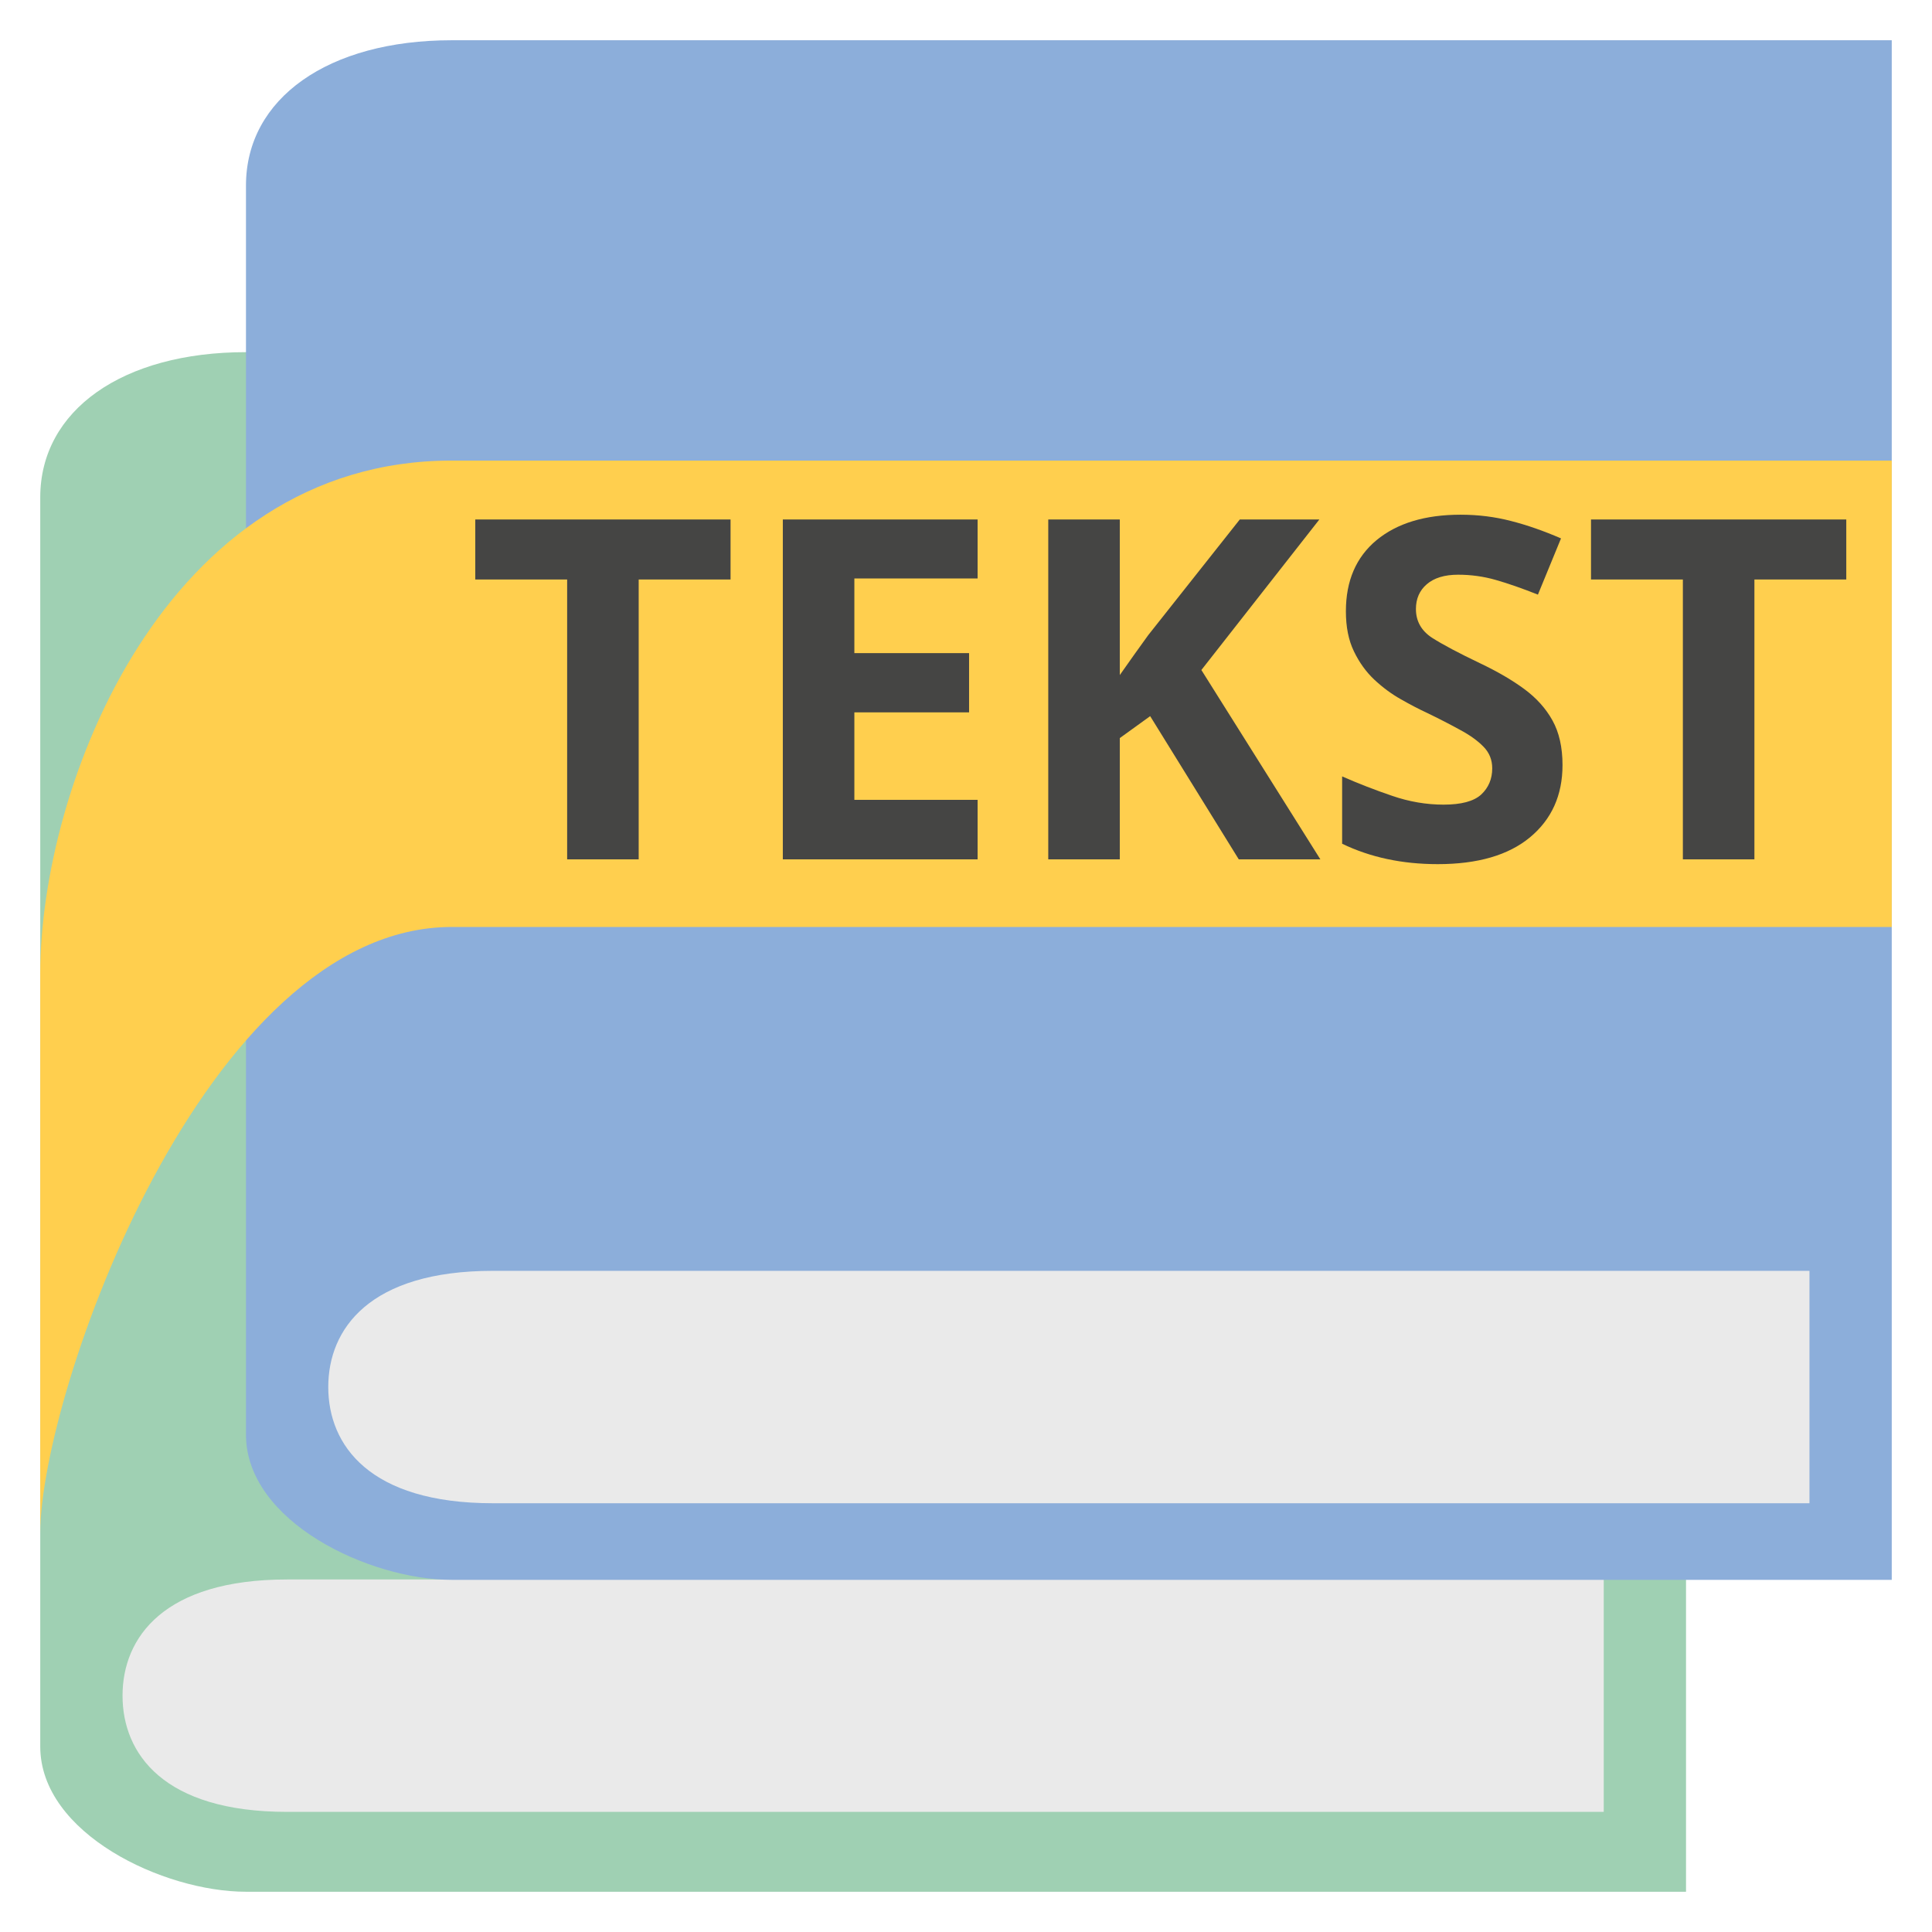
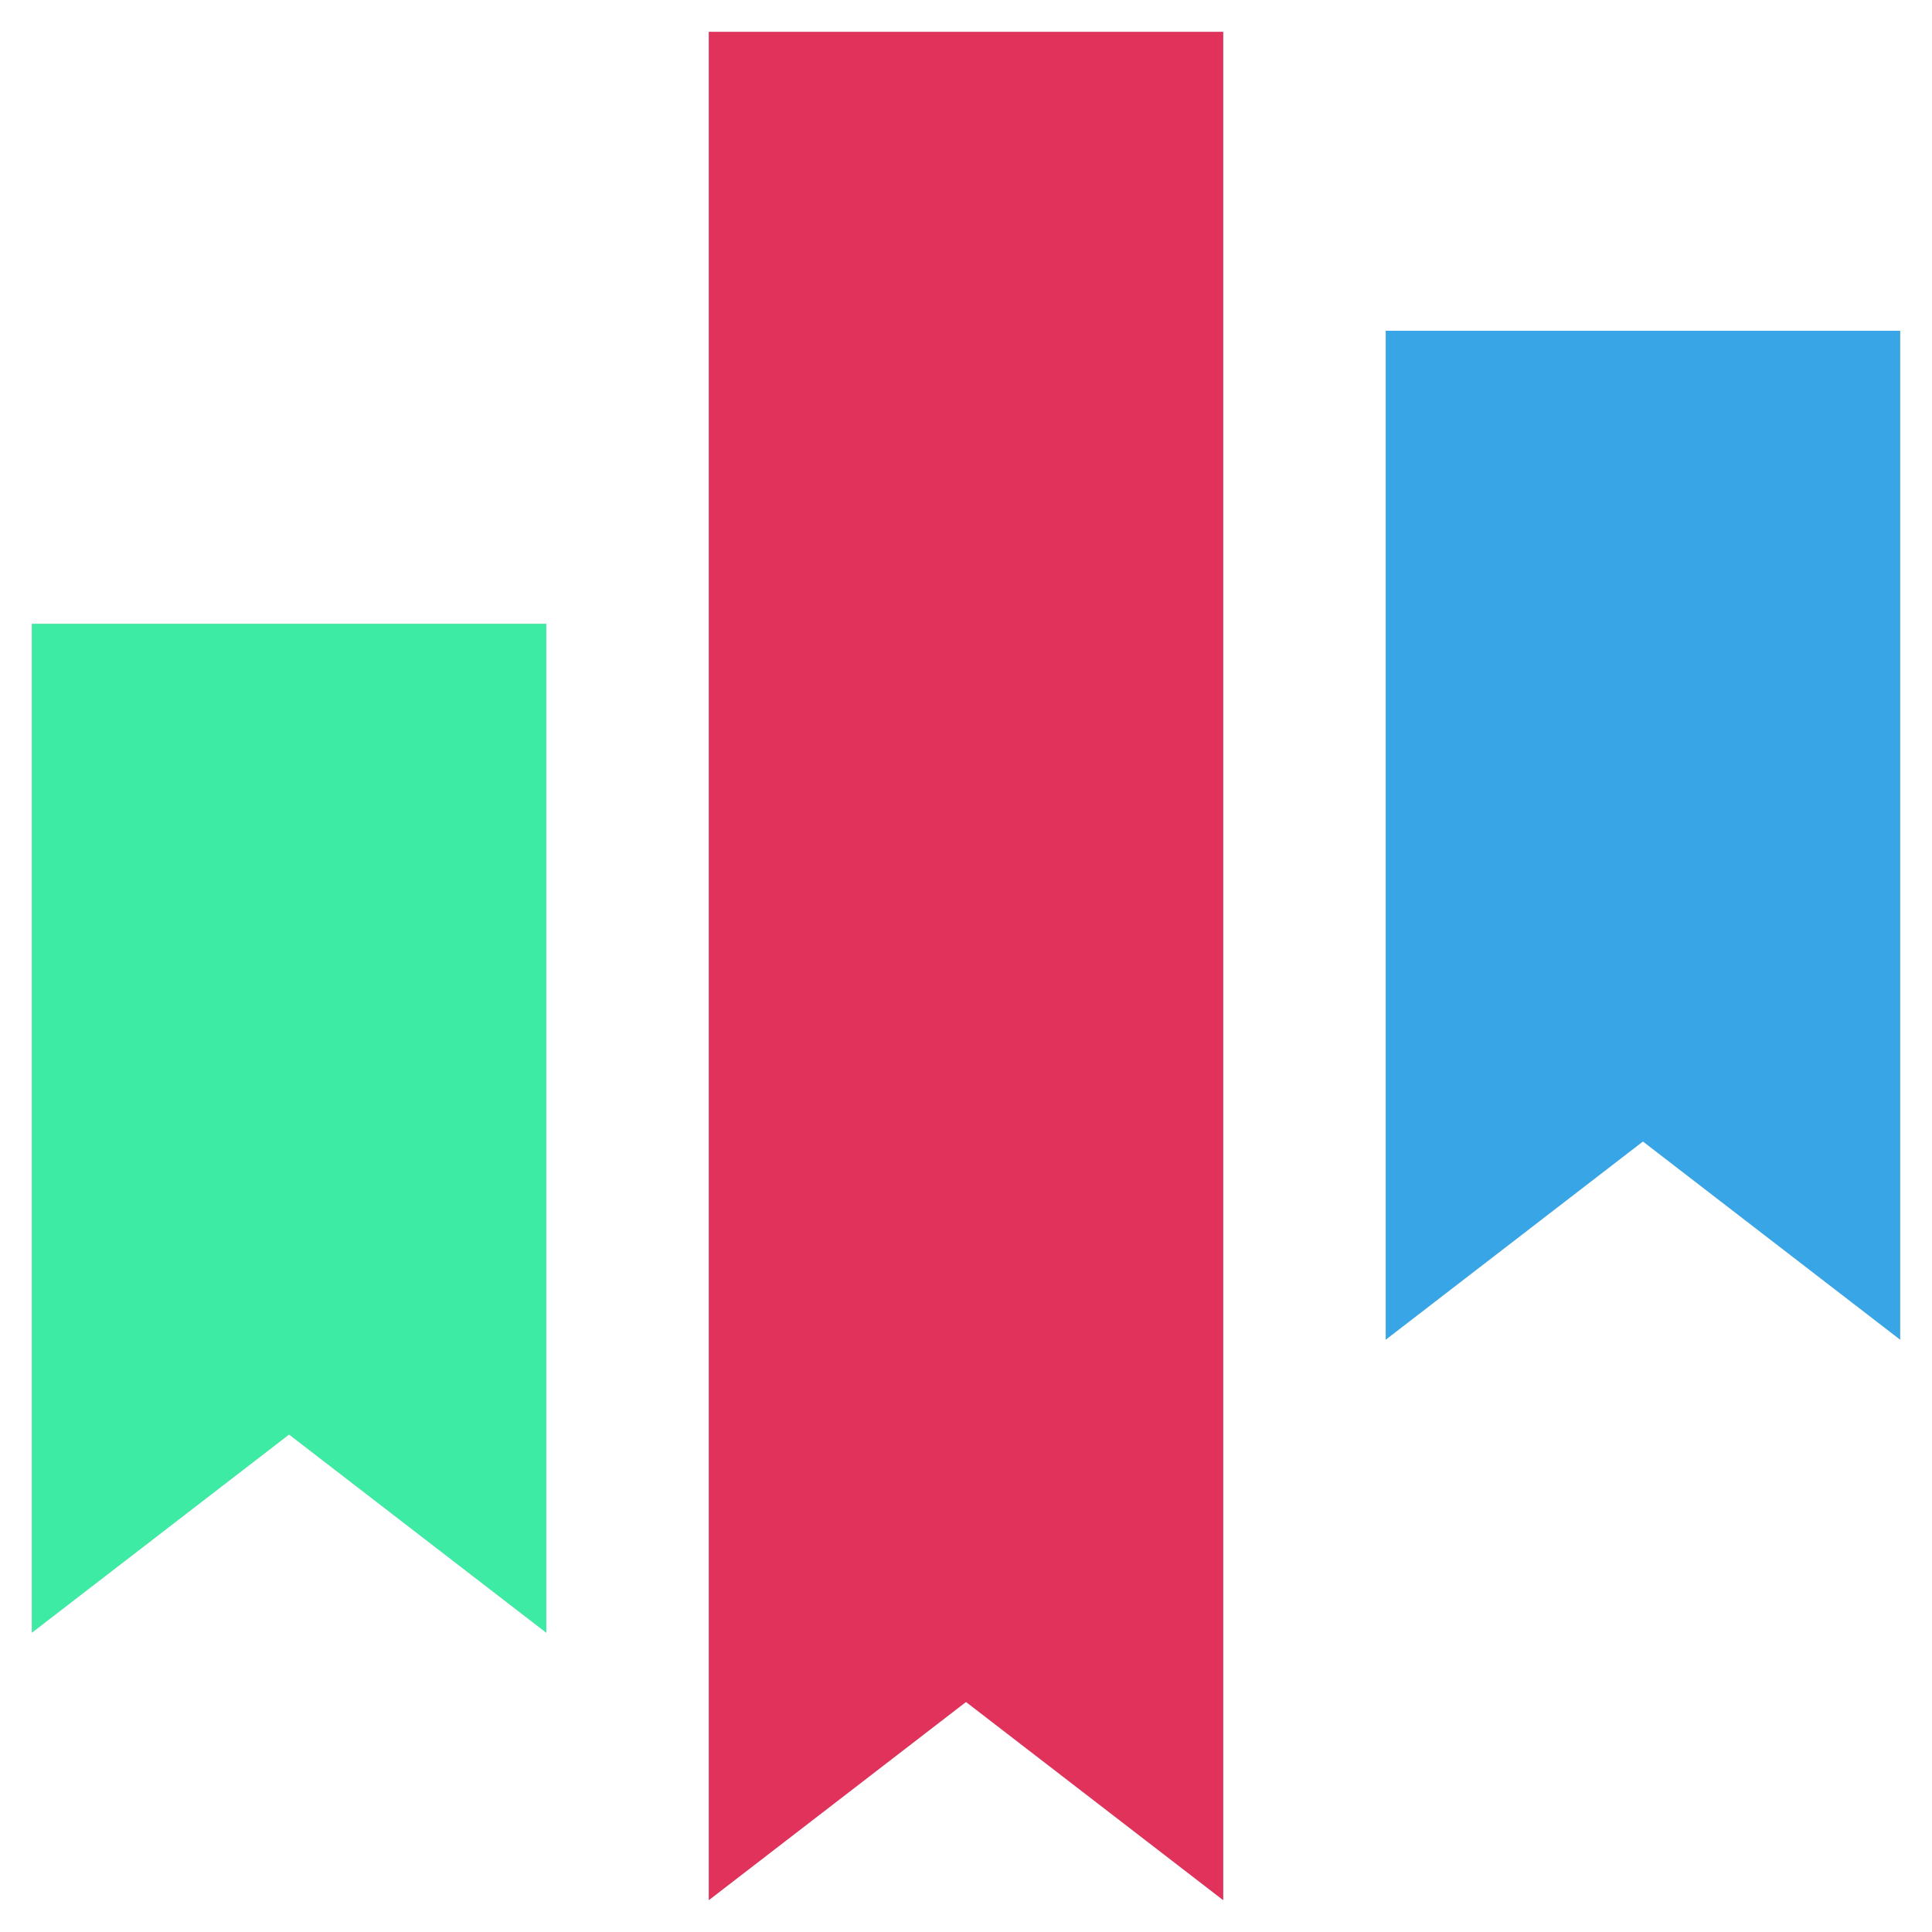
<svg xmlns="http://www.w3.org/2000/svg" id="svg2932" viewBox="0 0 120 120" version="1.1" width="120" height="120">
-   <defs id="defs28" />
-   <path id="path2944" style="fill:#9fd0b3;fill-opacity:1;stroke-width:2.147" d="m 2.5,30.894 v 77.585 c 0,5.413 7.667,9.021 12.778,9.021 H 104.722 V 21.873 H 15.278 C 7.611,21.873 2.5,25.481 2.5,30.894 Z" />
-   <path id="path2946" style="fill:#eaeaea;fill-opacity:1;stroke-width:2.147" d="m 7.611,105.322 c 0,3.609 2.556,7.217 10.222,7.217 H 99.611 V 98.104 H 17.833 c -7.667,0 -10.222,3.609 -10.222,7.217 z" />
-   <path id="path3978" style="fill:#8caeda;fill-opacity:1;stroke-width:2.147" d="M 15.278,11.521 V 89.106 c 0,5.413 7.667,9.021 12.778,9.021 H 117.5 V 2.5 H 28.056 c -7.667,0 -12.778,3.609 -12.778,9.021 z" />
-   <path id="path3980" style="fill:#eaeaea;fill-opacity:1;stroke-width:2.147" d="m 20.389,86.152 c 0,3.609 2.556,7.217 10.222,7.217 H 112.389 V 78.934 H 30.611 c -7.667,0 -10.222,3.609 -10.222,7.217 z" />
-   <path id="path3989" style="fill:#ffcf4e;fill-opacity:1;stroke-width:2.721" d="M 2.5,95.236 C 2.5,86.545 12.722,57.576 28.056,57.576 H 117.5 V 28.607 H 28.056 C 10.167,28.607 2.5,48.885 2.5,60.473 Z" />
-   <text xml:space="preserve" style="font-style:normal;font-variant:normal;font-weight:normal;font-stretch:normal;font-size:29.505px;line-height:1.25;font-family:'DejaVu Math TeX Gyre';-inkscape-font-specification:'DejaVu Math TeX Gyre';fill:#444444;fill-opacity:0.99;stroke:none;stroke-width:1.846" x="28.991" y="53.258" id="text14048" transform="scale(0.9977886,1.002216)">
-     <tspan id="tspan14046" x="28.991" y="53.258" style="font-style:normal;font-variant:normal;font-weight:900;font-stretch:normal;font-size:29.505px;font-family:'Fira Sans';-inkscape-font-specification:'Fira Sans Heavy';fill:#444444;fill-opacity:0.99;stroke-width:1.846">TEKST</tspan>
-   </text>
+   <defs id="defs28">
+     <filter id="selectable_hidder_filter" width="1" height="1" x="0" y="0" style="color-interpolation-filters:sRGB;">
+       <feComposite id="boolops_hidder_primitive" result="composite1" operator="arithmetic" in2="SourceGraphic" in="BackgroundImage" />
+     </filter>
+     <filter style="color-interpolation-filters:sRGB;" id="filter21075" x="-1.564883e-08" y="-7.9791268e-09" width="1" height="1">
+       <feColorMatrix values="1 0 0 0.177 -0 0 1 0 0.177 -0 0 0 1 0.177 -0 0 0 0 1 0" id="feColorMatrix21073" result="fbSourceGraphic" />
+       <feColorMatrix result="fbSourceGraphicAlpha" in="fbSourceGraphic" values="0 0 0 -1 0 0 0 0 -1 0 0 0 0 -1 0 0 0 0 1 0" id="feColorMatrix21427" />
+       <feColorMatrix id="feColorMatrix21429" type="hueRotate" values="0" result="color1" in="fbSourceGraphic" />
+       <feColorMatrix id="feColorMatrix21431" type="saturate" values="0.892" result="color2" />
+     </filter>
+     <filter style="color-interpolation-filters:sRGB;" id="filter21079" x="-1.5648833e-08" y="-7.9791267e-09" width="1" height="1">
+       <feColorMatrix values="1 0 0 0.177 -0 0 1 0 0.177 -0 0 0 1 0.177 -0 0 0 0 1 0" id="feColorMatrix21077" result="fbSourceGraphic" />
+       <feColorMatrix result="fbSourceGraphicAlpha" in="fbSourceGraphic" values="0 0 0 -1 0 0 0 0 -1 0 0 0 0 -1 0 0 0 0 1 0" id="feColorMatrix21433" />
+       <feColorMatrix id="feColorMatrix21435" type="hueRotate" values="0" result="color1" in="fbSourceGraphic" />
+       <feColorMatrix id="feColorMatrix21437" type="saturate" values="0.892" result="color2" />
+     </filter>
+     <filter style="color-interpolation-filters:sRGB;" id="filter21083" x="-1.5648826e-08" y="-4.3087284e-09" width="1" height="1">
+       <feColorMatrix values="1 0 0 0.177 -0 0 1 0 0.177 -0 0 0 1 0.177 -0 0 0 0 1 0" id="feColorMatrix21081" result="fbSourceGraphic" />
+       <feColorMatrix result="fbSourceGraphicAlpha" in="fbSourceGraphic" values="0 0 0 -1 0 0 0 0 -1 0 0 0 0 -1 0 0 0 0 1 0" id="feColorMatrix21439" />
+       <feColorMatrix id="feColorMatrix21441" type="hueRotate" values="0" result="color1" in="fbSourceGraphic" />
+       <feColorMatrix id="feColorMatrix21443" type="saturate" values="0.892" result="color2" />
+     </filter>
+   </defs>
+   <path id="rect11507-9" style="fill:#c3002e;fill-opacity:1;fill-rule:evenodd;stroke:#000000;stroke-width:0;stroke-linejoin:round;filter:url(#filter21083)" d="M 44.024,1.978 H 75.976 V 118.022 l -15.976,-12.31 -15.976,12.31 z" />
+   <path id="rect11507-9-6" style="fill:#007bc3;fill-opacity:1;fill-rule:evenodd;stroke:#000000;stroke-width:0;stroke-linejoin:round;filter:url(#filter21079)" d="M 86.07,20.545 H 118.022 V 83.209 L 102.046,70.899 86.07,83.209 Z" />
+   <path id="rect11507-9-6-3" style="fill:#00c373;fill-opacity:1;fill-rule:evenodd;stroke:#000000;stroke-width:0;stroke-linejoin:round;filter:url(#filter21075)" d="M 1.978,38.747 H 33.93 V 101.41 L 17.954,89.1 1.978,101.41 Z" />
</svg>
